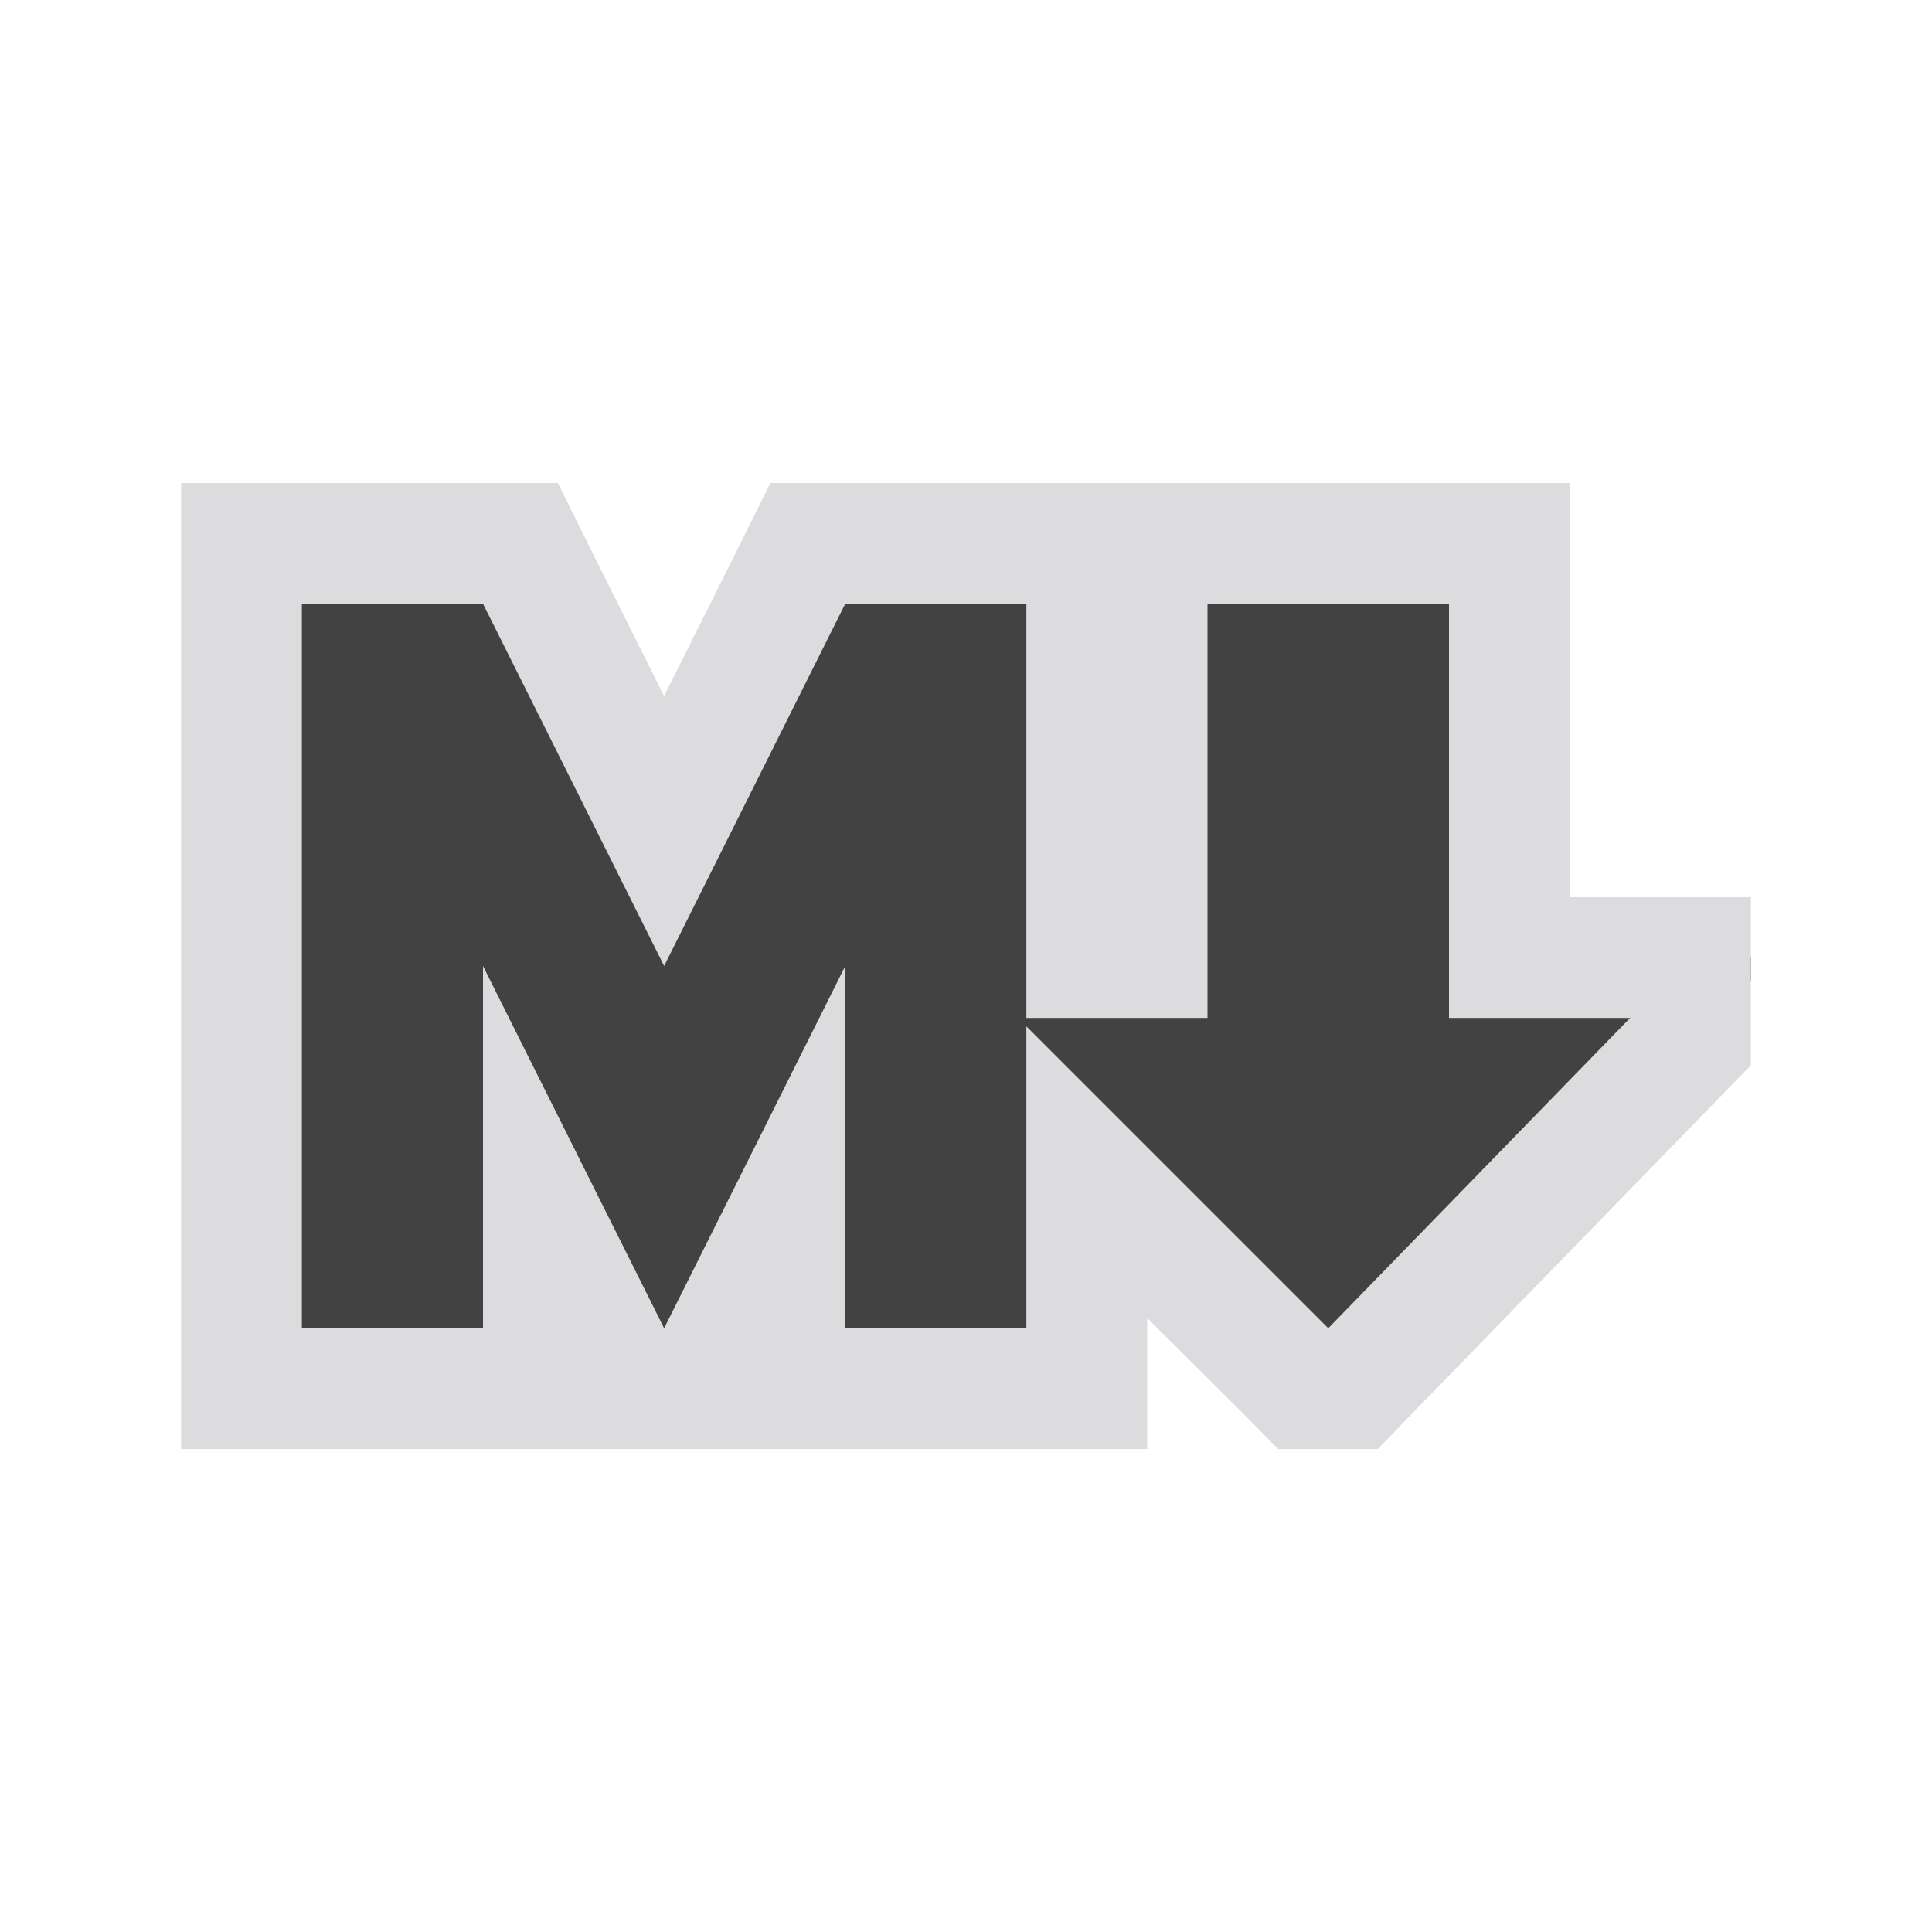
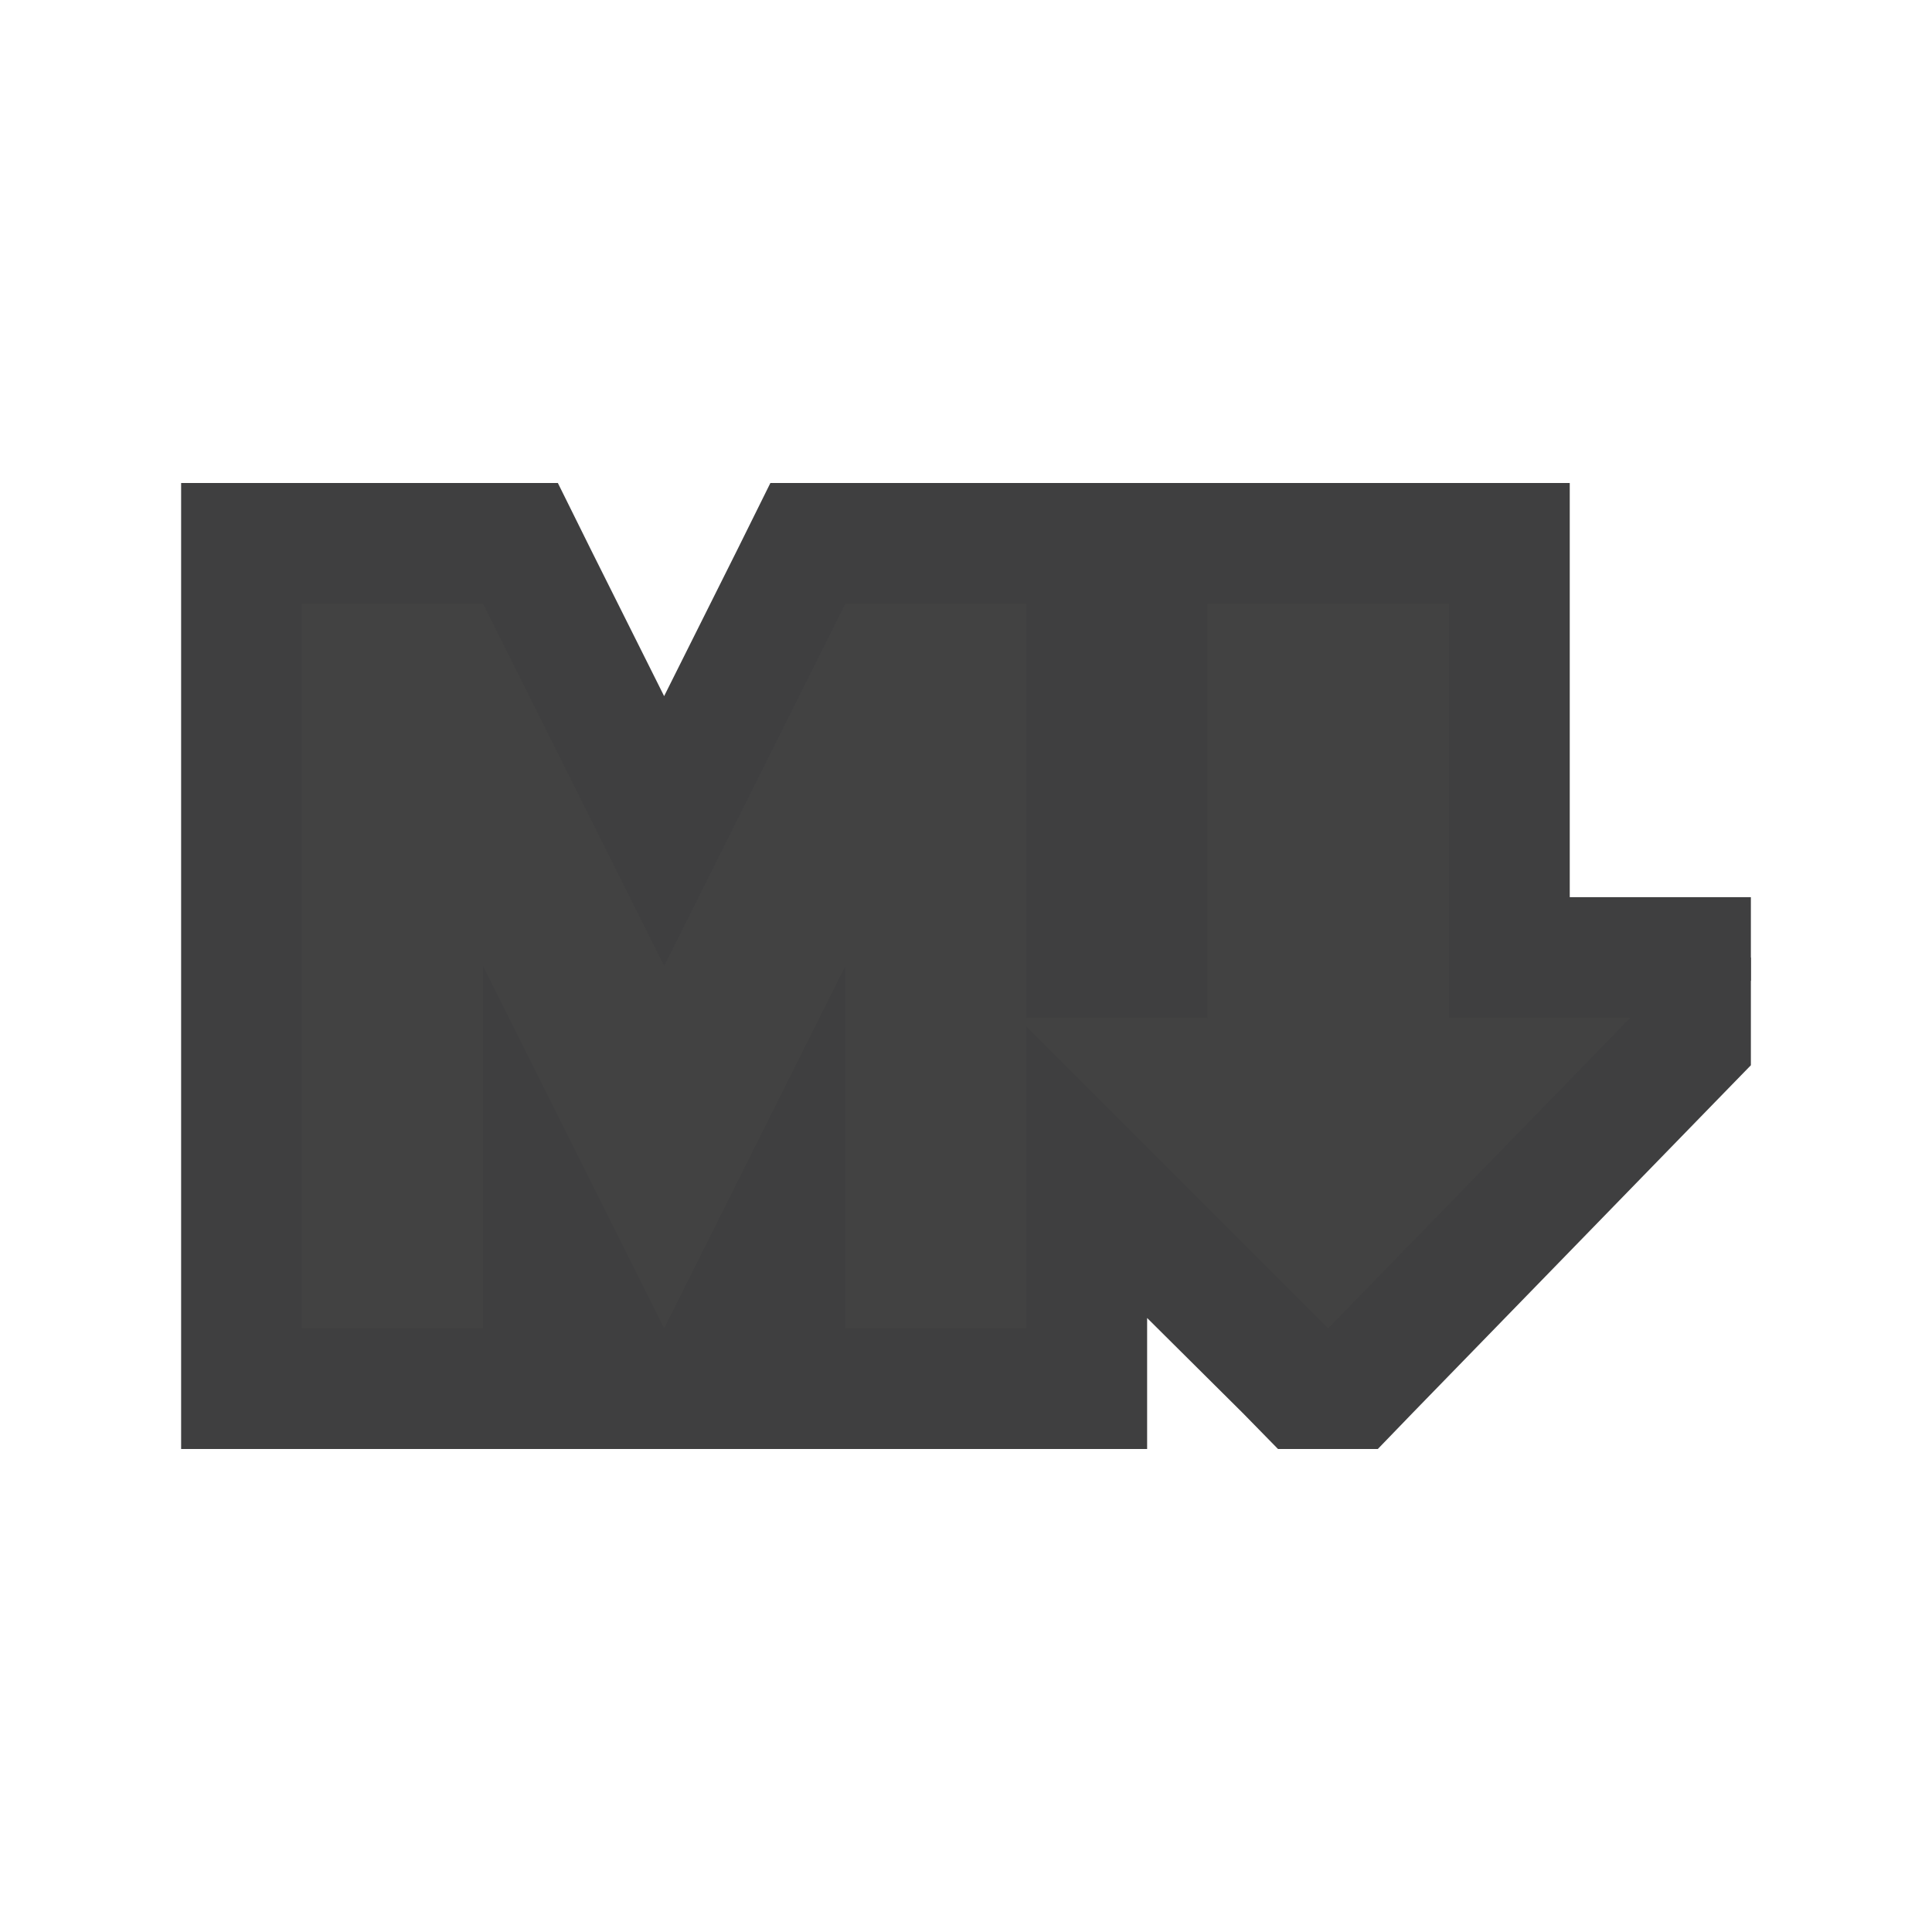
<svg xmlns="http://www.w3.org/2000/svg" id="Bases" viewBox="0 0 32 32">
  <defs>
-     <style>.cls-1{fill:none;}.cls-2{clip-path:url(#clip-path);}.cls-3{fill:#424242;}.cls-4{fill:#dcdbdd;}</style>
+     <style>.cls-1{fill:none;}.cls-2{clip-path:url(#clip-path);}.cls-3{fill:#424242;}.cls-4{fill:#3f3f40;}</style>
    <clipPath id="clip-path">
      <rect class="cls-1" x="3" y="8" width="26" height="16" />
    </clipPath>
  </defs>
  <g class="cls-2">
    <polygon class="cls-3" points="9 20.24 9 23 4 23 4 9 8.62 9 11 13.76 13.38 9 18 9 18 15.86 19 15.86 19 9 25 9 25 15.86 29.37 15.86 22.01 23.42 18 19.41 18 23 13 23 13 20.24 11 24.24 9 20.24" />
    <path class="cls-4" d="M24,10v6.86h3L22,22l-5-5v5H14V16l-3,6L8,16v6H5V10H8l3,6,3-6h3v6.86h3V10h4m2-2H12.76l-.55,1.11L11,11.53,9.79,9.11,9.24,8H3V24H9.76L11,26.47,12.24,24H19V21.83l1.59,1.58L22,24.85l1.41-1.46,5-5.14,3.3-3.39H26V8Z" />
  </g>
</svg>
